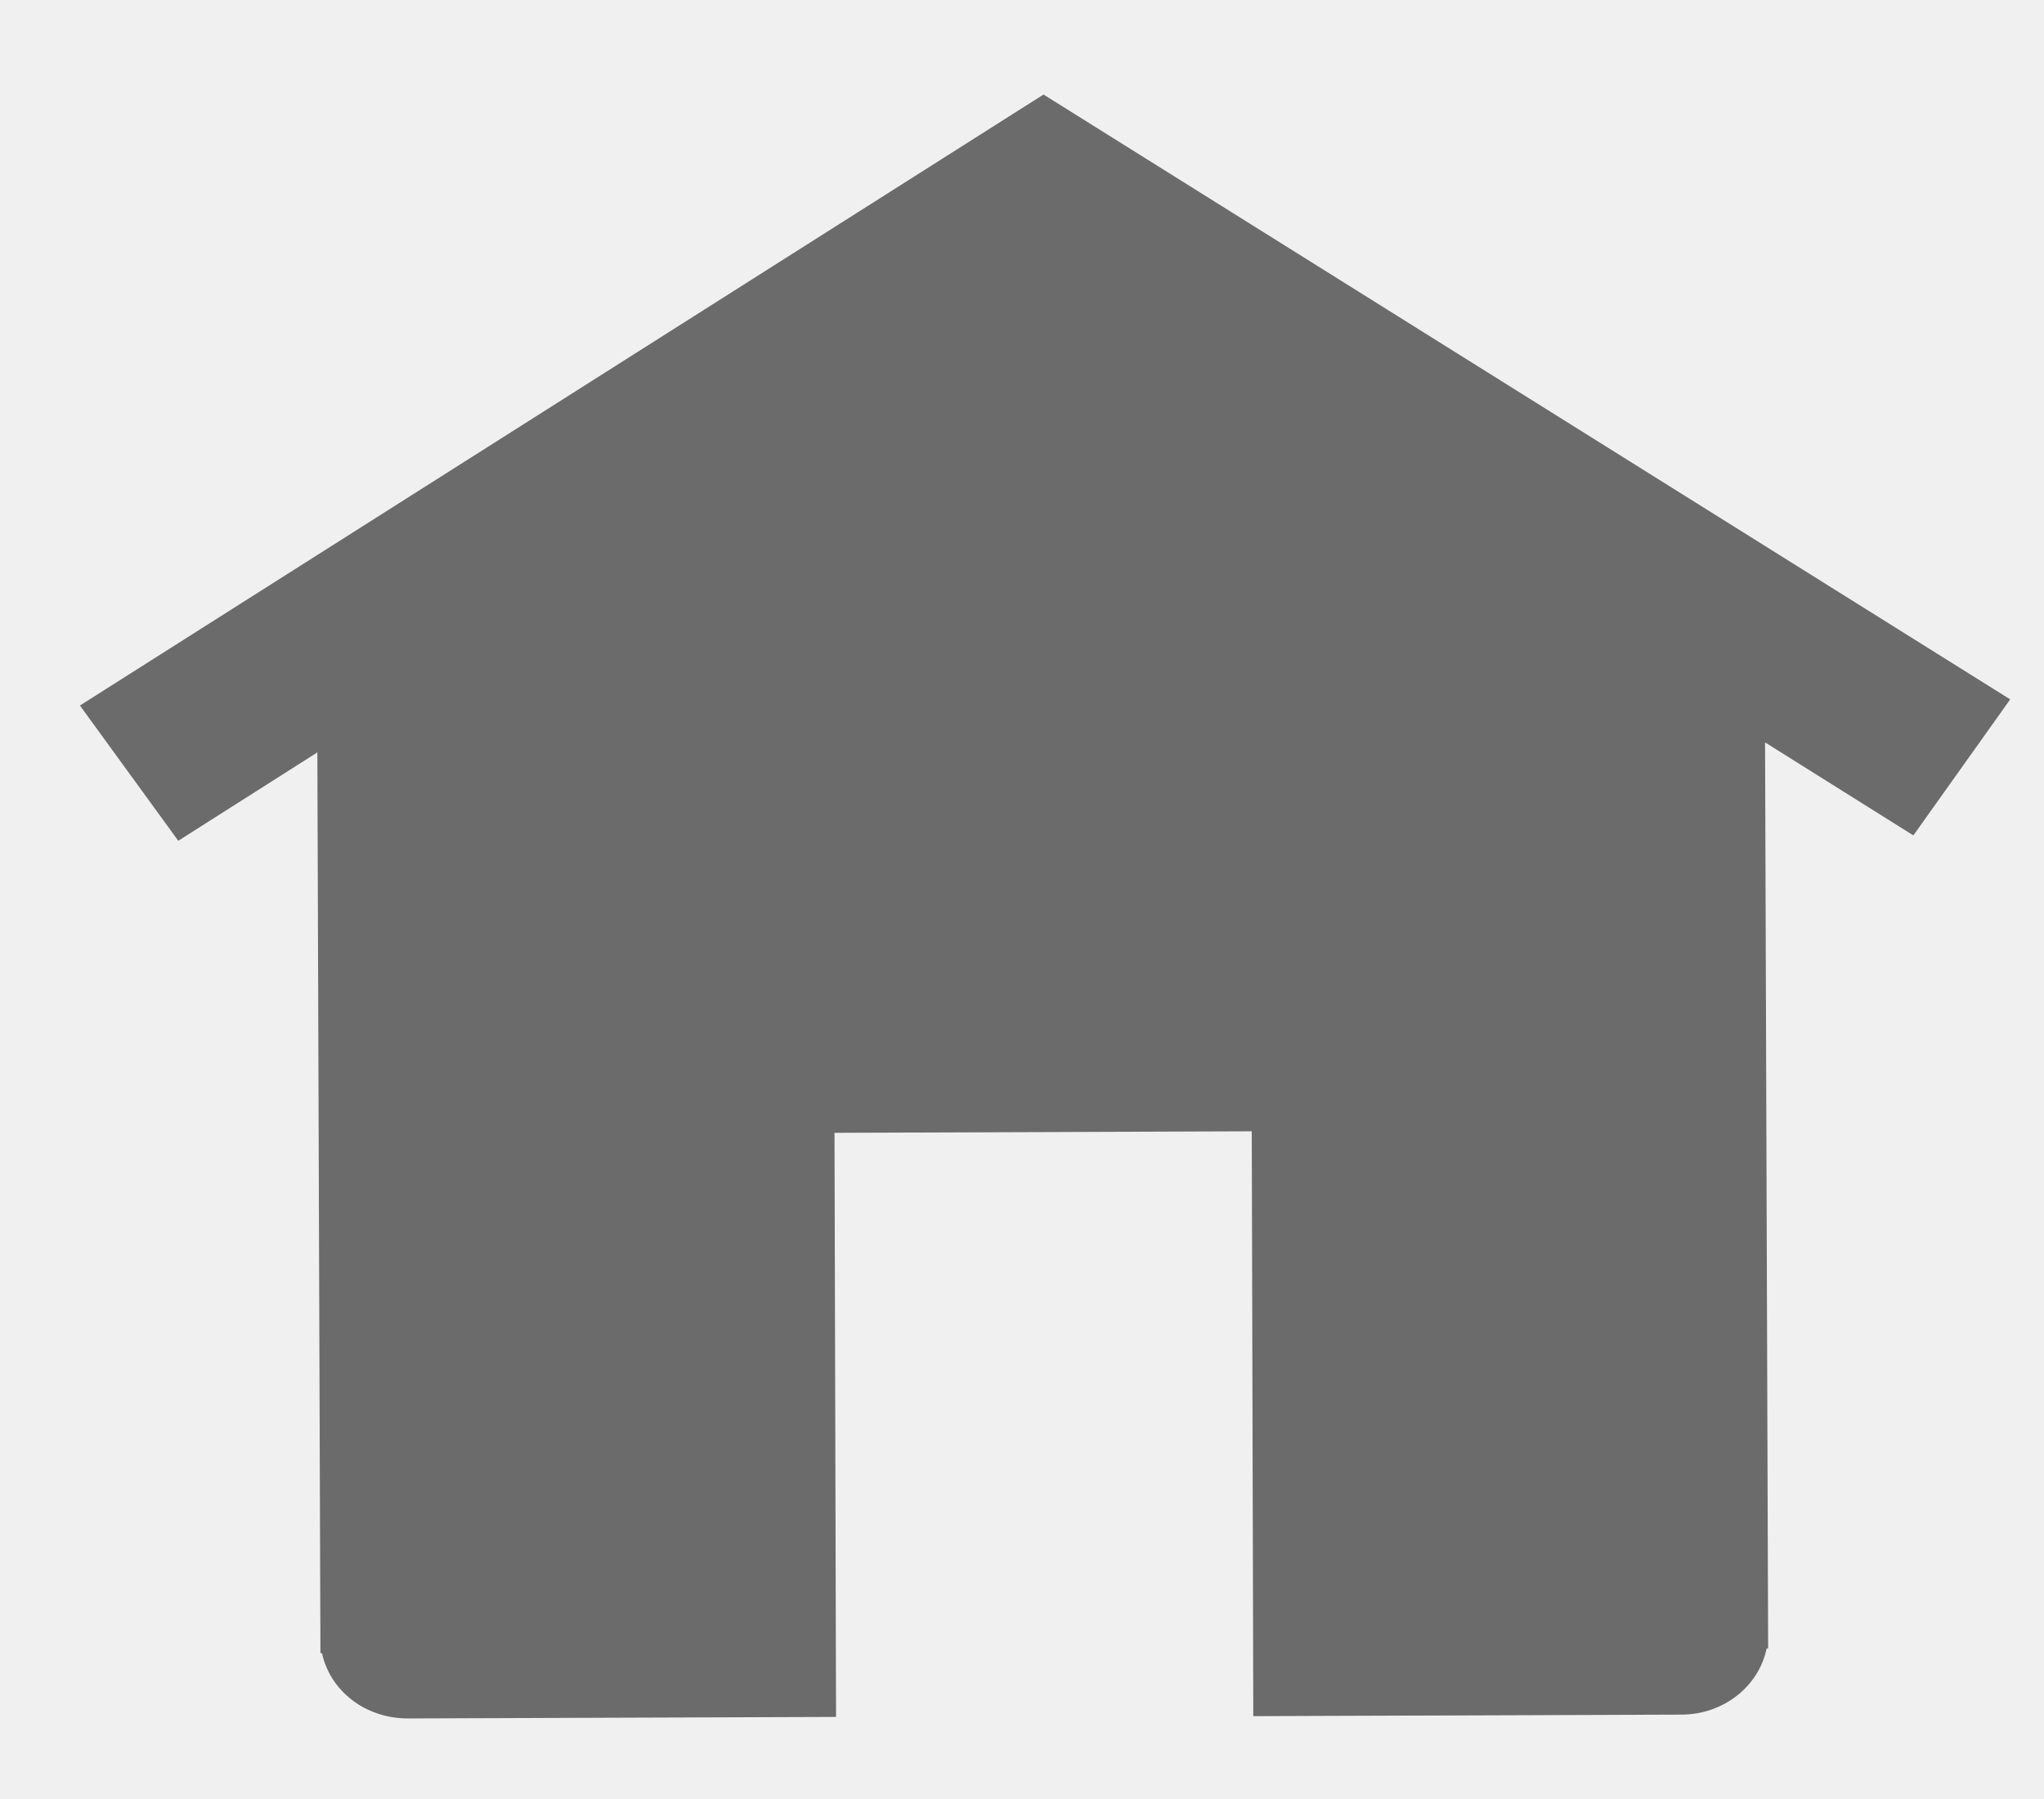
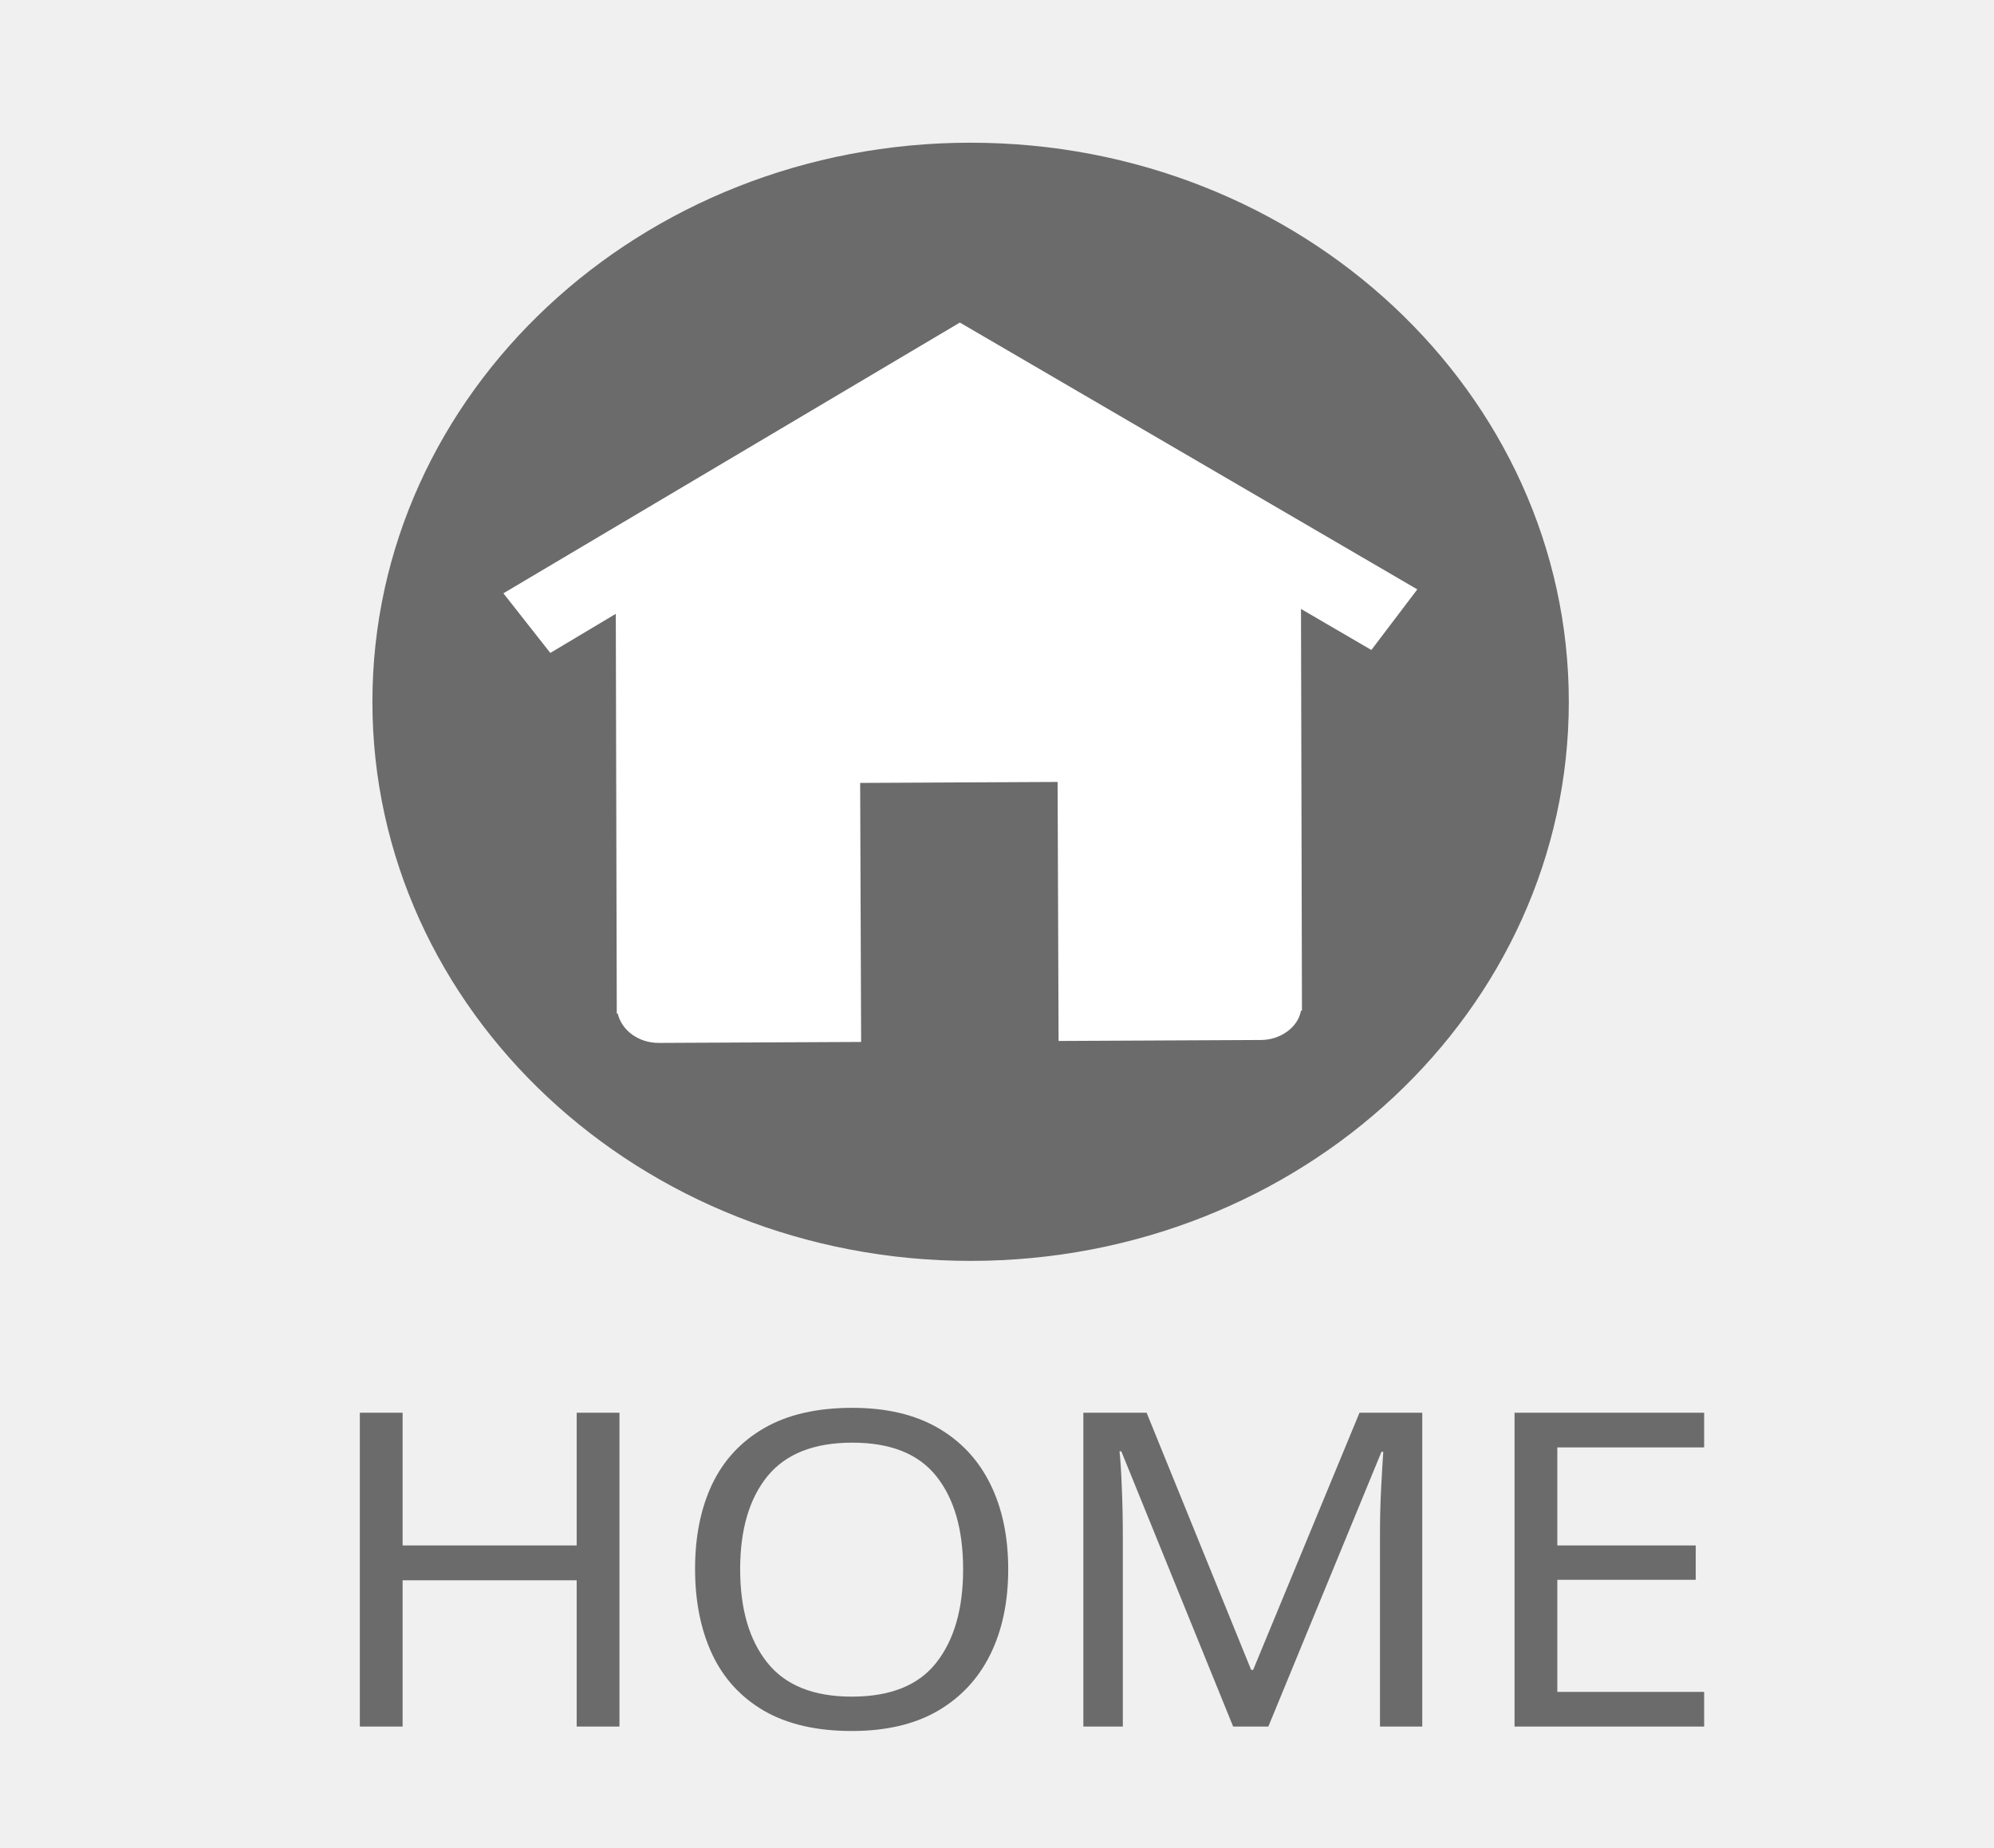
- <svg xmlns="http://www.w3.org/2000/svg" version="1.1" id="Layer_1" x="0px" y="0px" viewBox="206 0 266 234" enable-background="new 206 0 266 234" xml:space="preserve">
-   <path fill="#6B6B6B" d="M341.8,12.3L216.4,91.8l12.8,17.6l18.1-11.5l0.4,117.2h0.2c1.1,5,5.7,8.5,11.2,8.5l55.7-0.2l-0.2-76  l54.3-0.2l0.2,76.1l55.7-0.2c5.5,0,10.1-3.7,11.1-8.6h0.2l-0.4-117.9l19.3,12.1l12.6-17.7L341.8,12.3z" />
+ <svg xmlns="http://www.w3.org/2000/svg" version="1.1" id="Layer_1" x="0px" y="0px" viewBox="0 0 204 189" style="enable-background:new 0 0 204 189;" xml:space="preserve">
+   <style type="text/css">
+ 	.st0{fill:#6B6B6B;}
+ 	.st1{font-family:'ArialMT';}
+ 	.st2{font-size:44.974px;}
+ 	.st3{fill:#FFFFFF;}
+ </style>
+   <ellipse class="st0" cx="99.3" cy="71.8" rx="61.2" ry="57.2" />
+   <text transform="matrix(1.0814 0 0 1 32.0996 176.6436)" class="st0 st1 st2">HOME</text>
+   <path class="st3" d="M98.2,33L51.5,60.7l4.8,6.1l6.7-4l0.1,40.9h0.1c0.4,1.7,2.1,3,4.2,3l20.7-0.1L88,80.1l20.2-0.1l0.1,26.5  l20.7-0.1c2,0,3.8-1.3,4.1-3h0.1l-0.1-41.1l7.2,4.2l4.7-6.2L98.2,33z" />
</svg>
